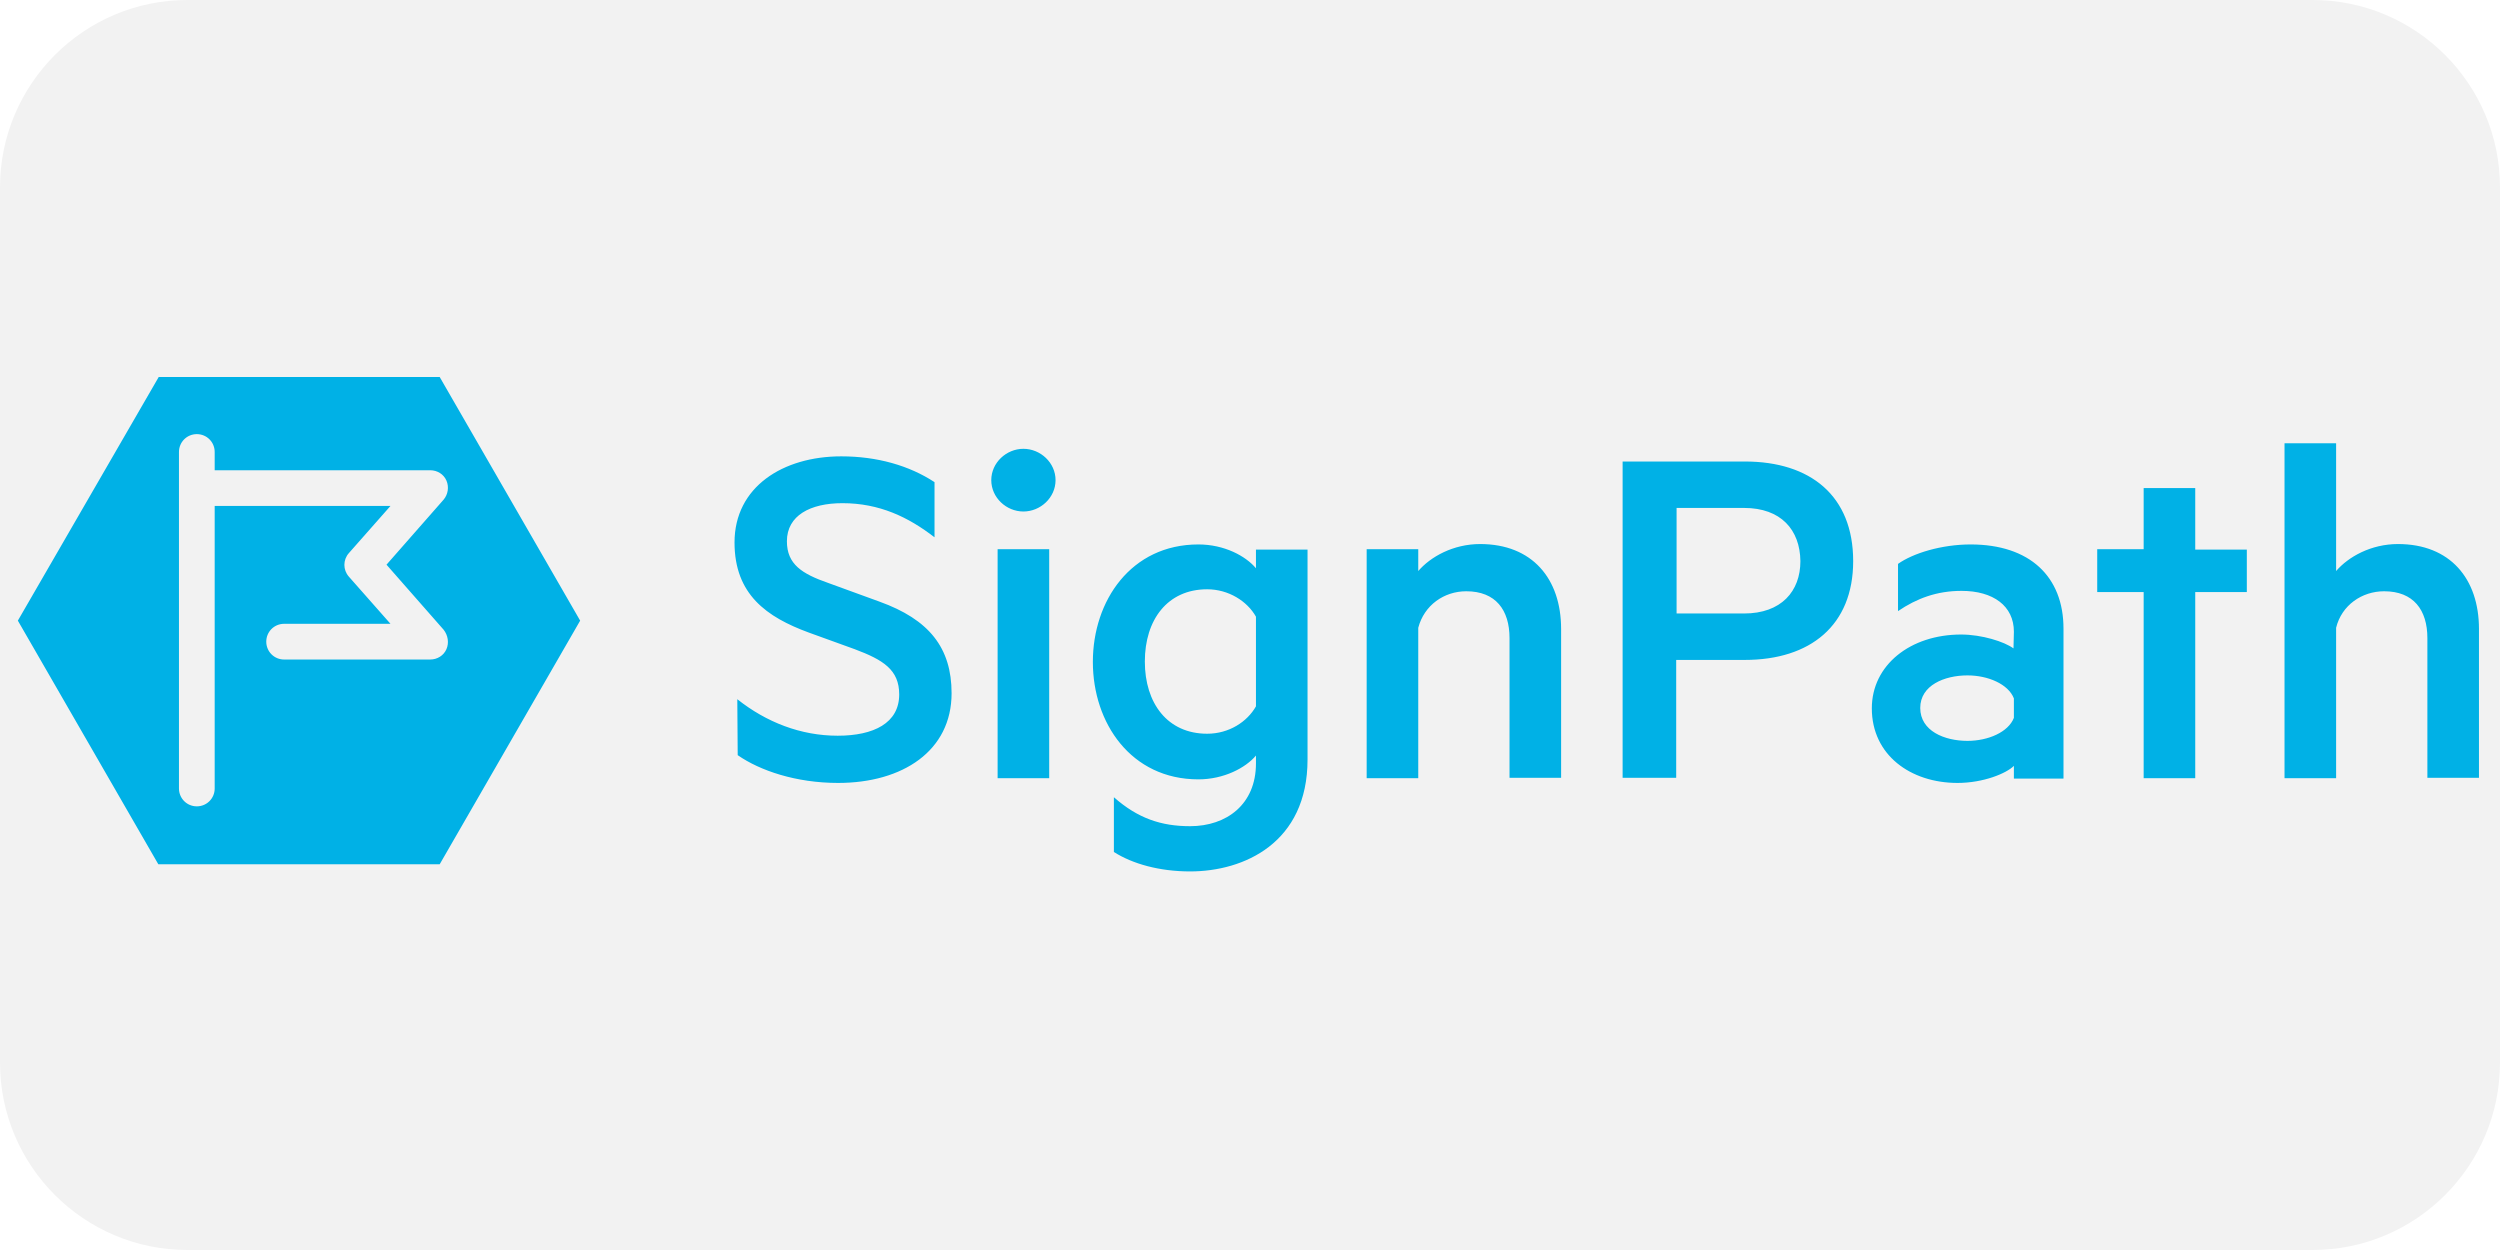
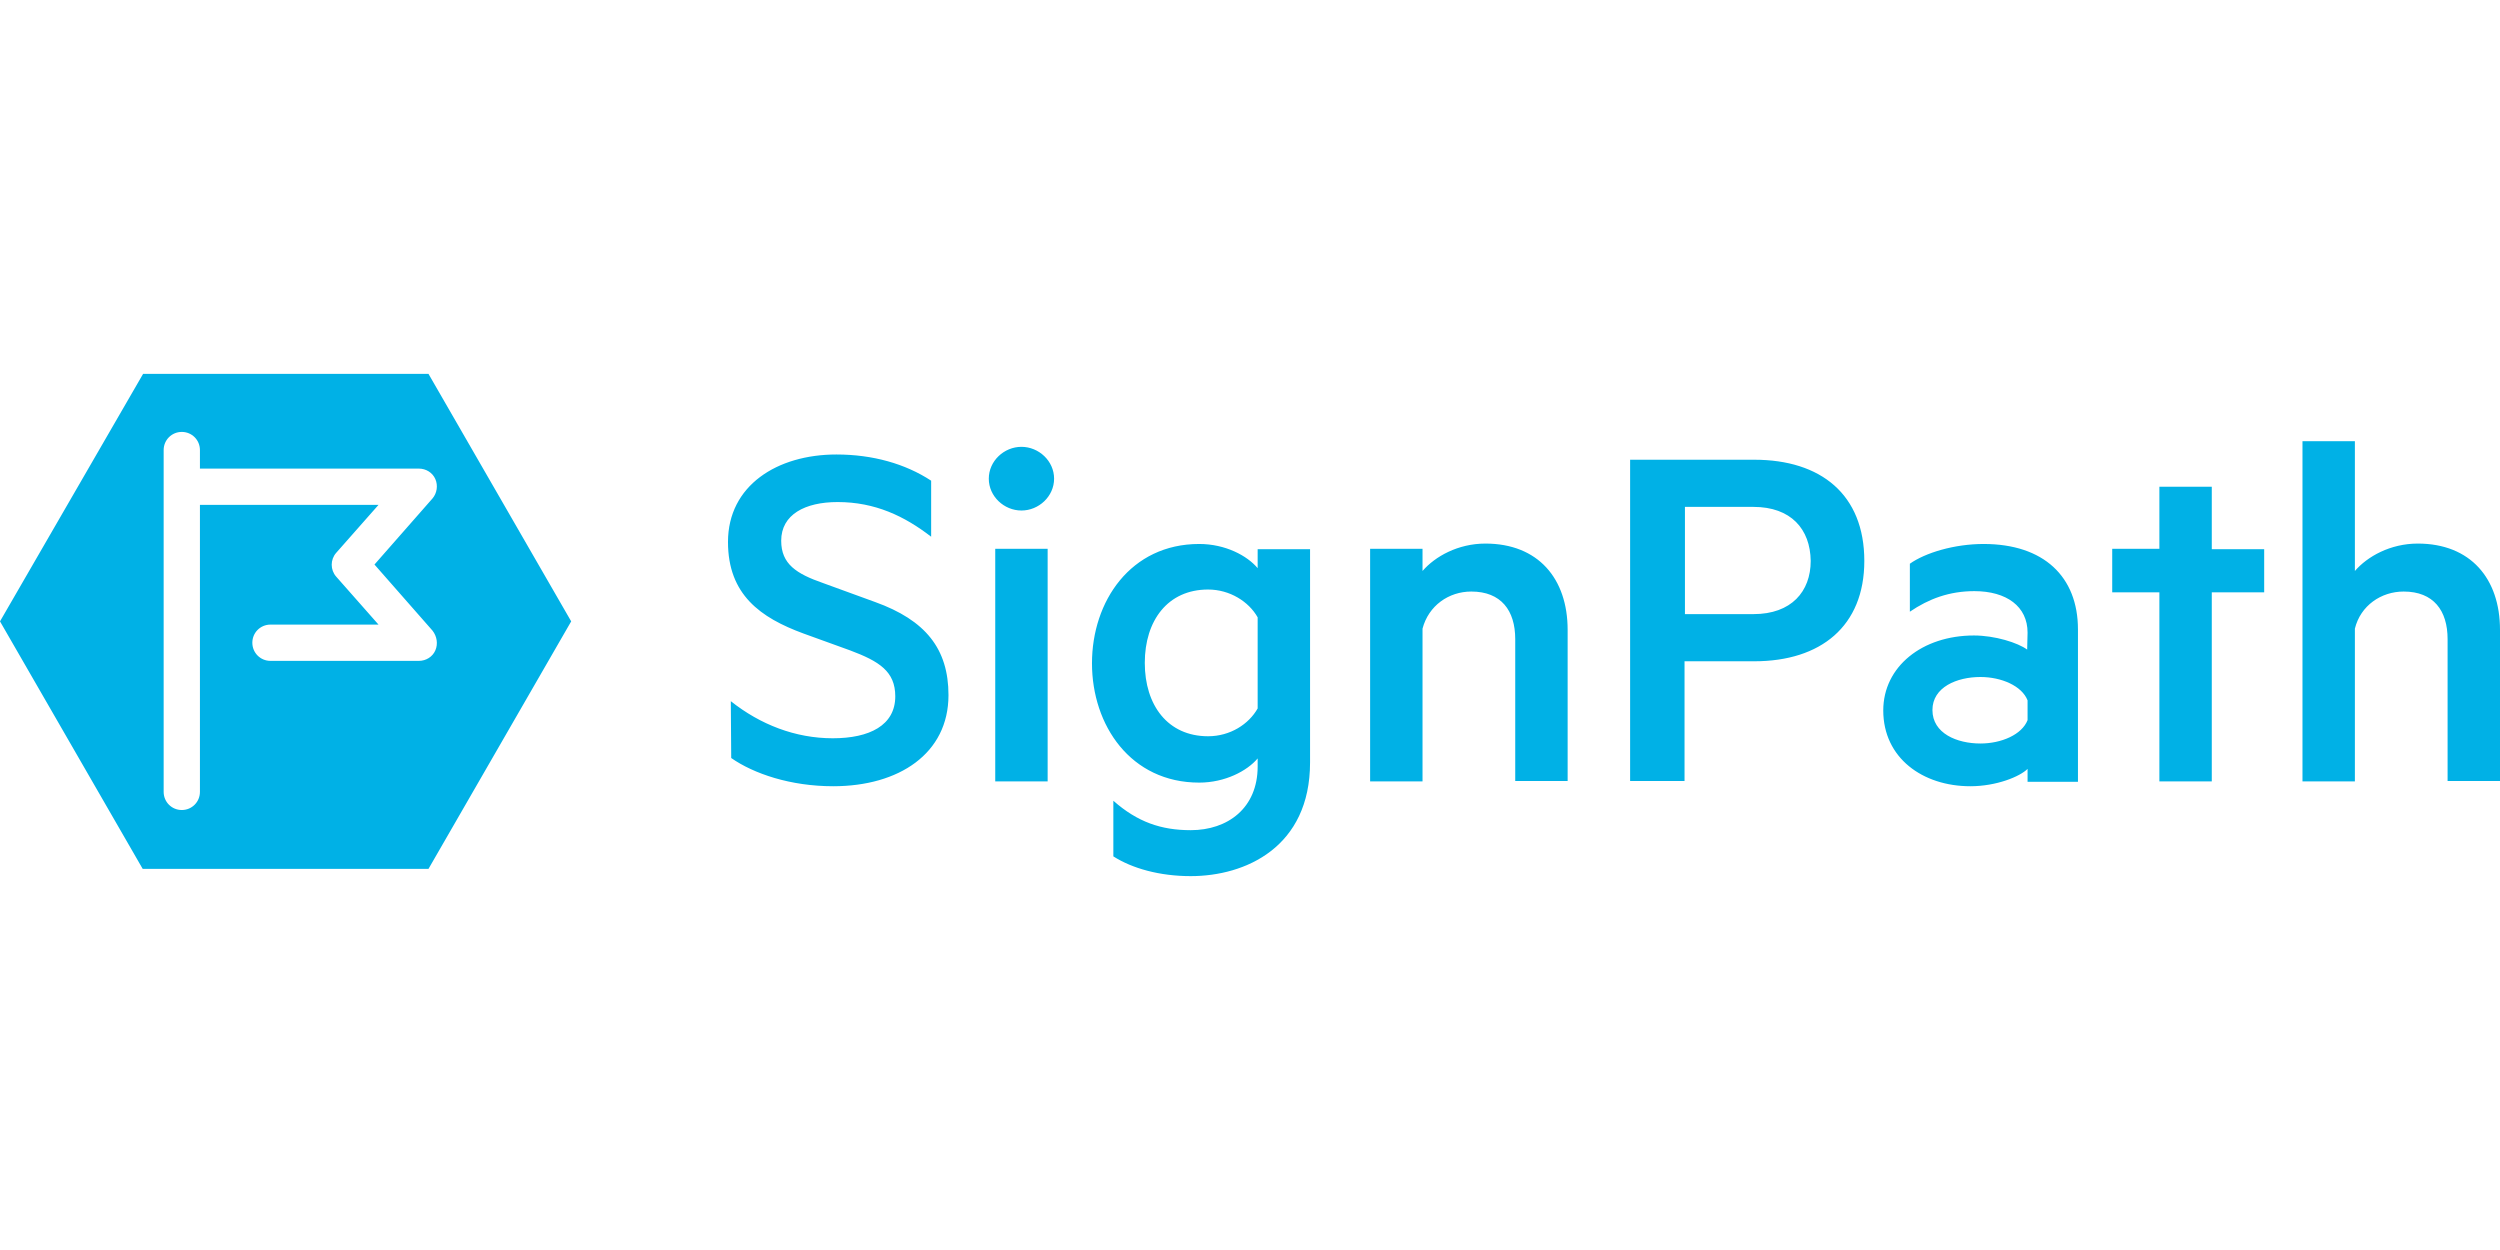
- <svg xmlns="http://www.w3.org/2000/svg" width="100%" height="100%" viewBox="0 0 630 315" xml:space="preserve" style="fill-rule:evenodd;clip-rule:evenodd;stroke-linejoin:round;stroke-miterlimit:2">
-   <path d="M630 47.25v220.5c0 26.078-21.172 47.25-47.25 47.25H47.25C21.172 315 0 293.828 0 267.75V47.25C0 21.172 21.172 0 47.25 0h535.5C608.828 0 630 21.172 630 47.25Z" style="fill:#f2f2f2" />
-   <path d="M106.3 0H35.5L0 61.4l35.4 61.4h70.9l35.4-61.4L106.3 0Zm1.7 68.6c-.7 1.6-2.3 2.6-4.1 2.6H67.1c-2.5 0-4.5-2-4.5-4.5s2-4.5 4.5-4.5h26.8L83.4 50.3a4.461 4.461 0 0 1 0-5.9l10.5-11.9H49.6v71.2c0 2.5-2 4.5-4.5 4.5s-4.5-2-4.5-4.5V18.9c0-2.5 2-4.5 4.5-4.5s4.5 2 4.5 4.5v4.6h54.3c1.8 0 3.4 1 4.1 2.6.7 1.6.4 3.5-.7 4.8L92.9 47.3l14.4 16.4c1.1 1.4 1.4 3.3.7 4.9Zm73.3 12.6c7.3 5.8 16 9.2 25.3 9.2 9.1 0 15.5-3.2 15.5-10.4 0-6.2-4-8.7-11.2-11.4l-11.6-4.2c-10.6-3.9-18.7-9.6-18.7-22.7 0-14 12.2-21.7 26.9-21.7 9 0 17.1 2.3 23.5 6.5v13.9c-6.6-5.1-13.9-8.6-23.2-8.6-8.1 0-14 3.1-14 9.6 0 5.8 3.8 8.2 10.4 10.5l12.9 4.7c12.5 4.5 18.2 11.6 18.2 23.1 0 14.5-12.3 22.6-28.6 22.6-10.6 0-19.7-3.1-25.3-7l-.1-14.1Zm72.1-47.3c-4.3 0-8.1-3.5-8.1-7.9s3.8-7.9 8.1-7.9 8.1 3.5 8.1 7.9-3.8 7.9-8.1 7.9Zm6.5 67.2h-13V43.4h13v57.7Zm52.1-5.7c-2.6 3.1-8.1 6-14.5 6-17 0-26.6-14.2-26.6-29.6 0-15.4 9.6-29.6 26.6-29.6 6.5 0 11.9 2.9 14.5 6v-4.7h13v52.9c0 21-16 28.2-29.6 28.2-7.7 0-14.5-1.9-19.2-4.9v-13.8c6 5.3 11.9 7.3 19.2 7.3 9.2 0 16.6-5.5 16.6-15.8v-2Zm0-35c-2.2-3.9-6.9-6.9-12.3-6.9-10 0-15.7 7.7-15.7 18.2s5.7 18.2 15.7 18.2c5.5 0 10.1-3 12.3-6.9V60.4Zm27.9-17h13v5.5c3.1-3.6 8.8-6.8 15.6-6.8 13.1 0 20.4 8.7 20.4 21.4V101h-13V65.8c0-7.1-3.5-11.8-10.9-11.8-5.6 0-10.6 3.5-12.1 9.2v37.9h-13V43.4Zm78 27.9V101h-13.5V21.3h30.8c16.5 0 27.3 8.6 27.3 25.1 0 16.2-10.8 24.9-27.3 24.9h-17.3ZM435 33h-17v26.6h17c9.4 0 14.2-5.6 14.2-13.2-.1-7.9-4.9-13.4-14.2-13.4Zm68 31.2c0-6.5-5.2-10.3-13.2-10.3-6.2 0-11.3 1.9-16 5.1V47.1c3.8-2.7 11-4.9 18.3-4.9 14.9 0 23.4 8.1 23.4 21.2v37.8H503V98c-1.9 1.9-7.7 4.3-14.2 4.3-11.8 0-21.6-7-21.6-18.8 0-10.9 9.7-18.6 22.5-18.6 5.2 0 10.9 1.8 13.2 3.5l.1-4.2Zm0 16.8c-1.4-3.6-6.5-5.8-11.7-5.8-5.8 0-11.9 2.5-11.9 8.2 0 5.8 6.1 8.3 11.9 8.3 5.2 0 10.3-2.2 11.7-5.8V81Zm45.7 20.1h-13V54.2H524V43.4h11.7V28h13v15.5h13v10.7h-13v46.9Zm22.5-84.4h13v32.2c3.1-3.6 8.8-6.8 15.6-6.8 13.1 0 20.4 8.7 20.4 21.4V101h-13V65.8c0-7.1-3.5-11.8-10.9-11.8-5.6 0-10.7 3.5-12.1 9.2v37.9h-13V16.7Z" style="fill:#00b1e6;fill-rule:nonzero" transform="translate(4.5 95)" />
+ <svg xmlns="http://www.w3.org/2000/svg" width="100%" height="100%" viewBox="0 0 360 180" version="1.1" xml:space="preserve" style="fill-rule:evenodd;clip-rule:evenodd;stroke-linejoin:round;stroke-miterlimit:2;">
+   <g transform="matrix(0.580457,0,0,0.580457,0,53.8375)">
+     <path d="M106.3,0L35.5,0L0,61.4L35.4,122.8L106.3,122.8L141.7,61.4L106.3,0ZM108,68.6C107.3,70.2 105.7,71.2 103.9,71.2L67.1,71.2C64.6,71.2 62.6,69.2 62.6,66.7C62.6,64.2 64.6,62.2 67.1,62.2L93.9,62.2L83.4,50.3C81.921,48.622 81.921,46.078 83.4,44.4L93.9,32.5L49.6,32.5L49.6,103.7C49.6,106.2 47.6,108.2 45.1,108.2C42.6,108.2 40.6,106.2 40.6,103.7L40.6,18.9C40.6,16.4 42.6,14.4 45.1,14.4C47.6,14.4 49.6,16.4 49.6,18.9L49.6,23.5L103.9,23.5C105.7,23.5 107.3,24.5 108,26.1C108.7,27.7 108.4,29.6 107.3,30.9L92.9,47.3L107.3,63.7C108.4,65.1 108.7,67 108,68.6ZM181.3,81.2C188.6,87 197.3,90.4 206.6,90.4C215.7,90.4 222.1,87.2 222.1,80C222.1,73.8 218.1,71.3 210.9,68.6L199.3,64.4C188.7,60.5 180.6,54.8 180.6,41.7C180.6,27.7 192.8,20 207.5,20C216.5,20 224.6,22.3 231,26.5L231,40.4C224.4,35.3 217.1,31.8 207.8,31.8C199.7,31.8 193.8,34.9 193.8,41.4C193.8,47.2 197.6,49.6 204.2,51.9L217.1,56.6C229.6,61.1 235.3,68.2 235.3,79.7C235.3,94.2 223,102.3 206.7,102.3C196.1,102.3 187,99.2 181.4,95.3L181.3,81.2ZM253.4,33.9C249.1,33.9 245.3,30.4 245.3,26C245.3,21.6 249.1,18.1 253.4,18.1C257.7,18.1 261.5,21.6 261.5,26C261.5,30.4 257.7,33.9 253.4,33.9ZM259.9,101.1L246.9,101.1L246.9,43.4L259.9,43.4L259.9,101.1ZM312,95.4C309.4,98.5 303.9,101.4 297.5,101.4C280.5,101.4 270.9,87.2 270.9,71.8C270.9,56.4 280.5,42.2 297.5,42.2C304,42.2 309.4,45.1 312,48.2L312,43.5L325,43.5L325,96.4C325,117.4 309,124.6 295.4,124.6C287.7,124.6 280.9,122.7 276.2,119.7L276.2,105.9C282.2,111.2 288.1,113.2 295.4,113.2C304.6,113.2 312,107.7 312,97.4L312,95.4ZM312,60.4C309.8,56.5 305.1,53.5 299.7,53.5C289.7,53.5 284,61.2 284,71.7C284,82.2 289.7,89.9 299.7,89.9C305.2,89.9 309.8,86.9 312,83L312,60.4ZM339.9,43.4L352.9,43.4L352.9,48.9C356,45.3 361.7,42.1 368.5,42.1C381.6,42.1 388.9,50.8 388.9,63.5L388.9,101L375.9,101L375.9,65.8C375.9,58.7 372.4,54 365,54C359.4,54 354.4,57.5 352.9,63.2L352.9,101.1L339.9,101.1L339.9,43.4ZM417.9,71.3L417.9,101L404.4,101L404.4,21.3L435.2,21.3C451.7,21.3 462.5,29.9 462.5,46.4C462.5,62.6 451.7,71.3 435.2,71.3L417.9,71.3ZM435,33L418,33L418,59.6L435,59.6C444.4,59.6 449.2,54 449.2,46.4C449.1,38.5 444.3,33 435,33ZM503,64.2C503,57.7 497.8,53.9 489.8,53.9C483.6,53.9 478.5,55.8 473.8,59L473.8,47.1C477.6,44.4 484.8,42.2 492.1,42.2C507,42.2 515.5,50.3 515.5,63.4L515.5,101.2L503,101.2L503,98C501.1,99.9 495.3,102.3 488.8,102.3C477,102.3 467.2,95.3 467.2,83.5C467.2,72.6 476.9,64.9 489.7,64.9C494.9,64.9 500.6,66.7 502.9,68.4L503,64.2ZM503,81C501.6,77.4 496.5,75.2 491.3,75.2C485.5,75.2 479.4,77.7 479.4,83.4C479.4,89.2 485.5,91.7 491.3,91.7C496.5,91.7 501.6,89.5 503,85.9L503,81ZM548.7,101.1L535.7,101.1L535.7,54.2L524,54.2L524,43.4L535.7,43.4L535.7,28L548.7,28L548.7,43.5L561.7,43.5L561.7,54.2L548.7,54.2L548.7,101.1ZM571.2,16.7L584.2,16.7L584.2,48.9C587.3,45.3 593,42.1 599.8,42.1C612.9,42.1 620.2,50.8 620.2,63.5L620.2,101L607.2,101L607.2,65.8C607.2,58.7 603.7,54 596.3,54C590.7,54 585.6,57.5 584.2,63.2L584.2,101.1L571.2,101.1L571.2,16.7Z" style="fill:rgb(0,177,230);fill-rule:nonzero;" />
+   </g>
</svg>
